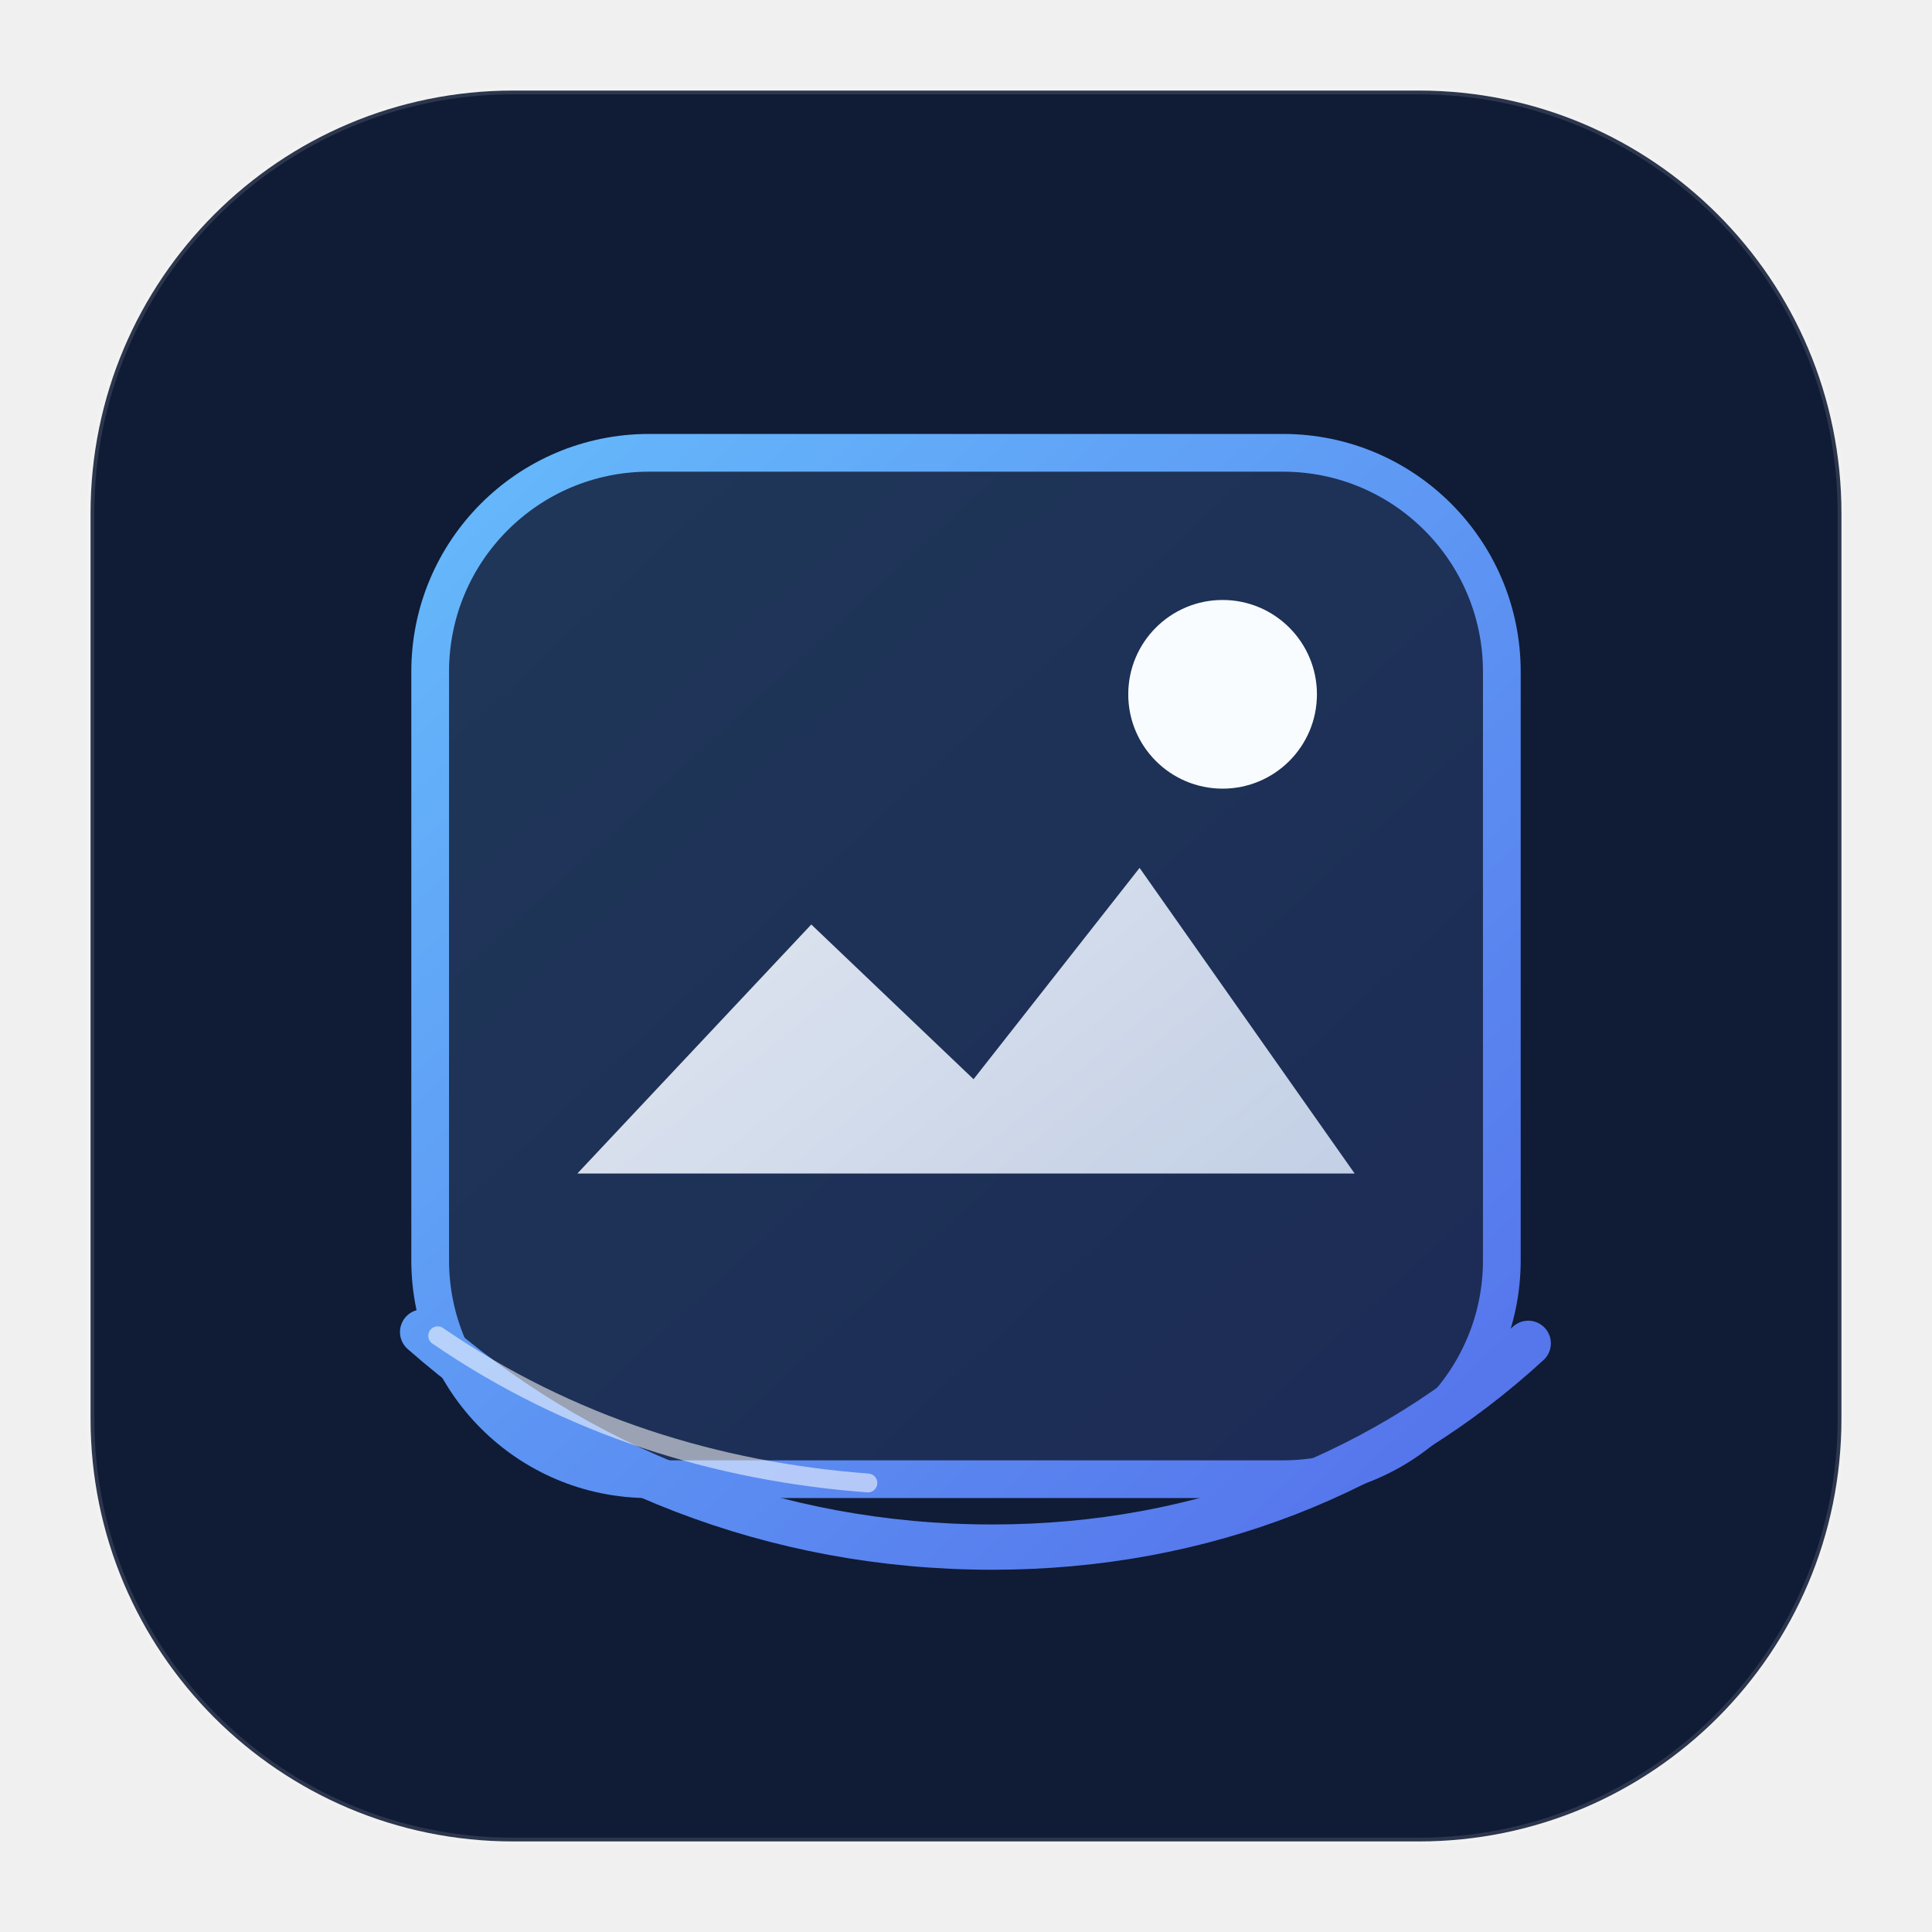
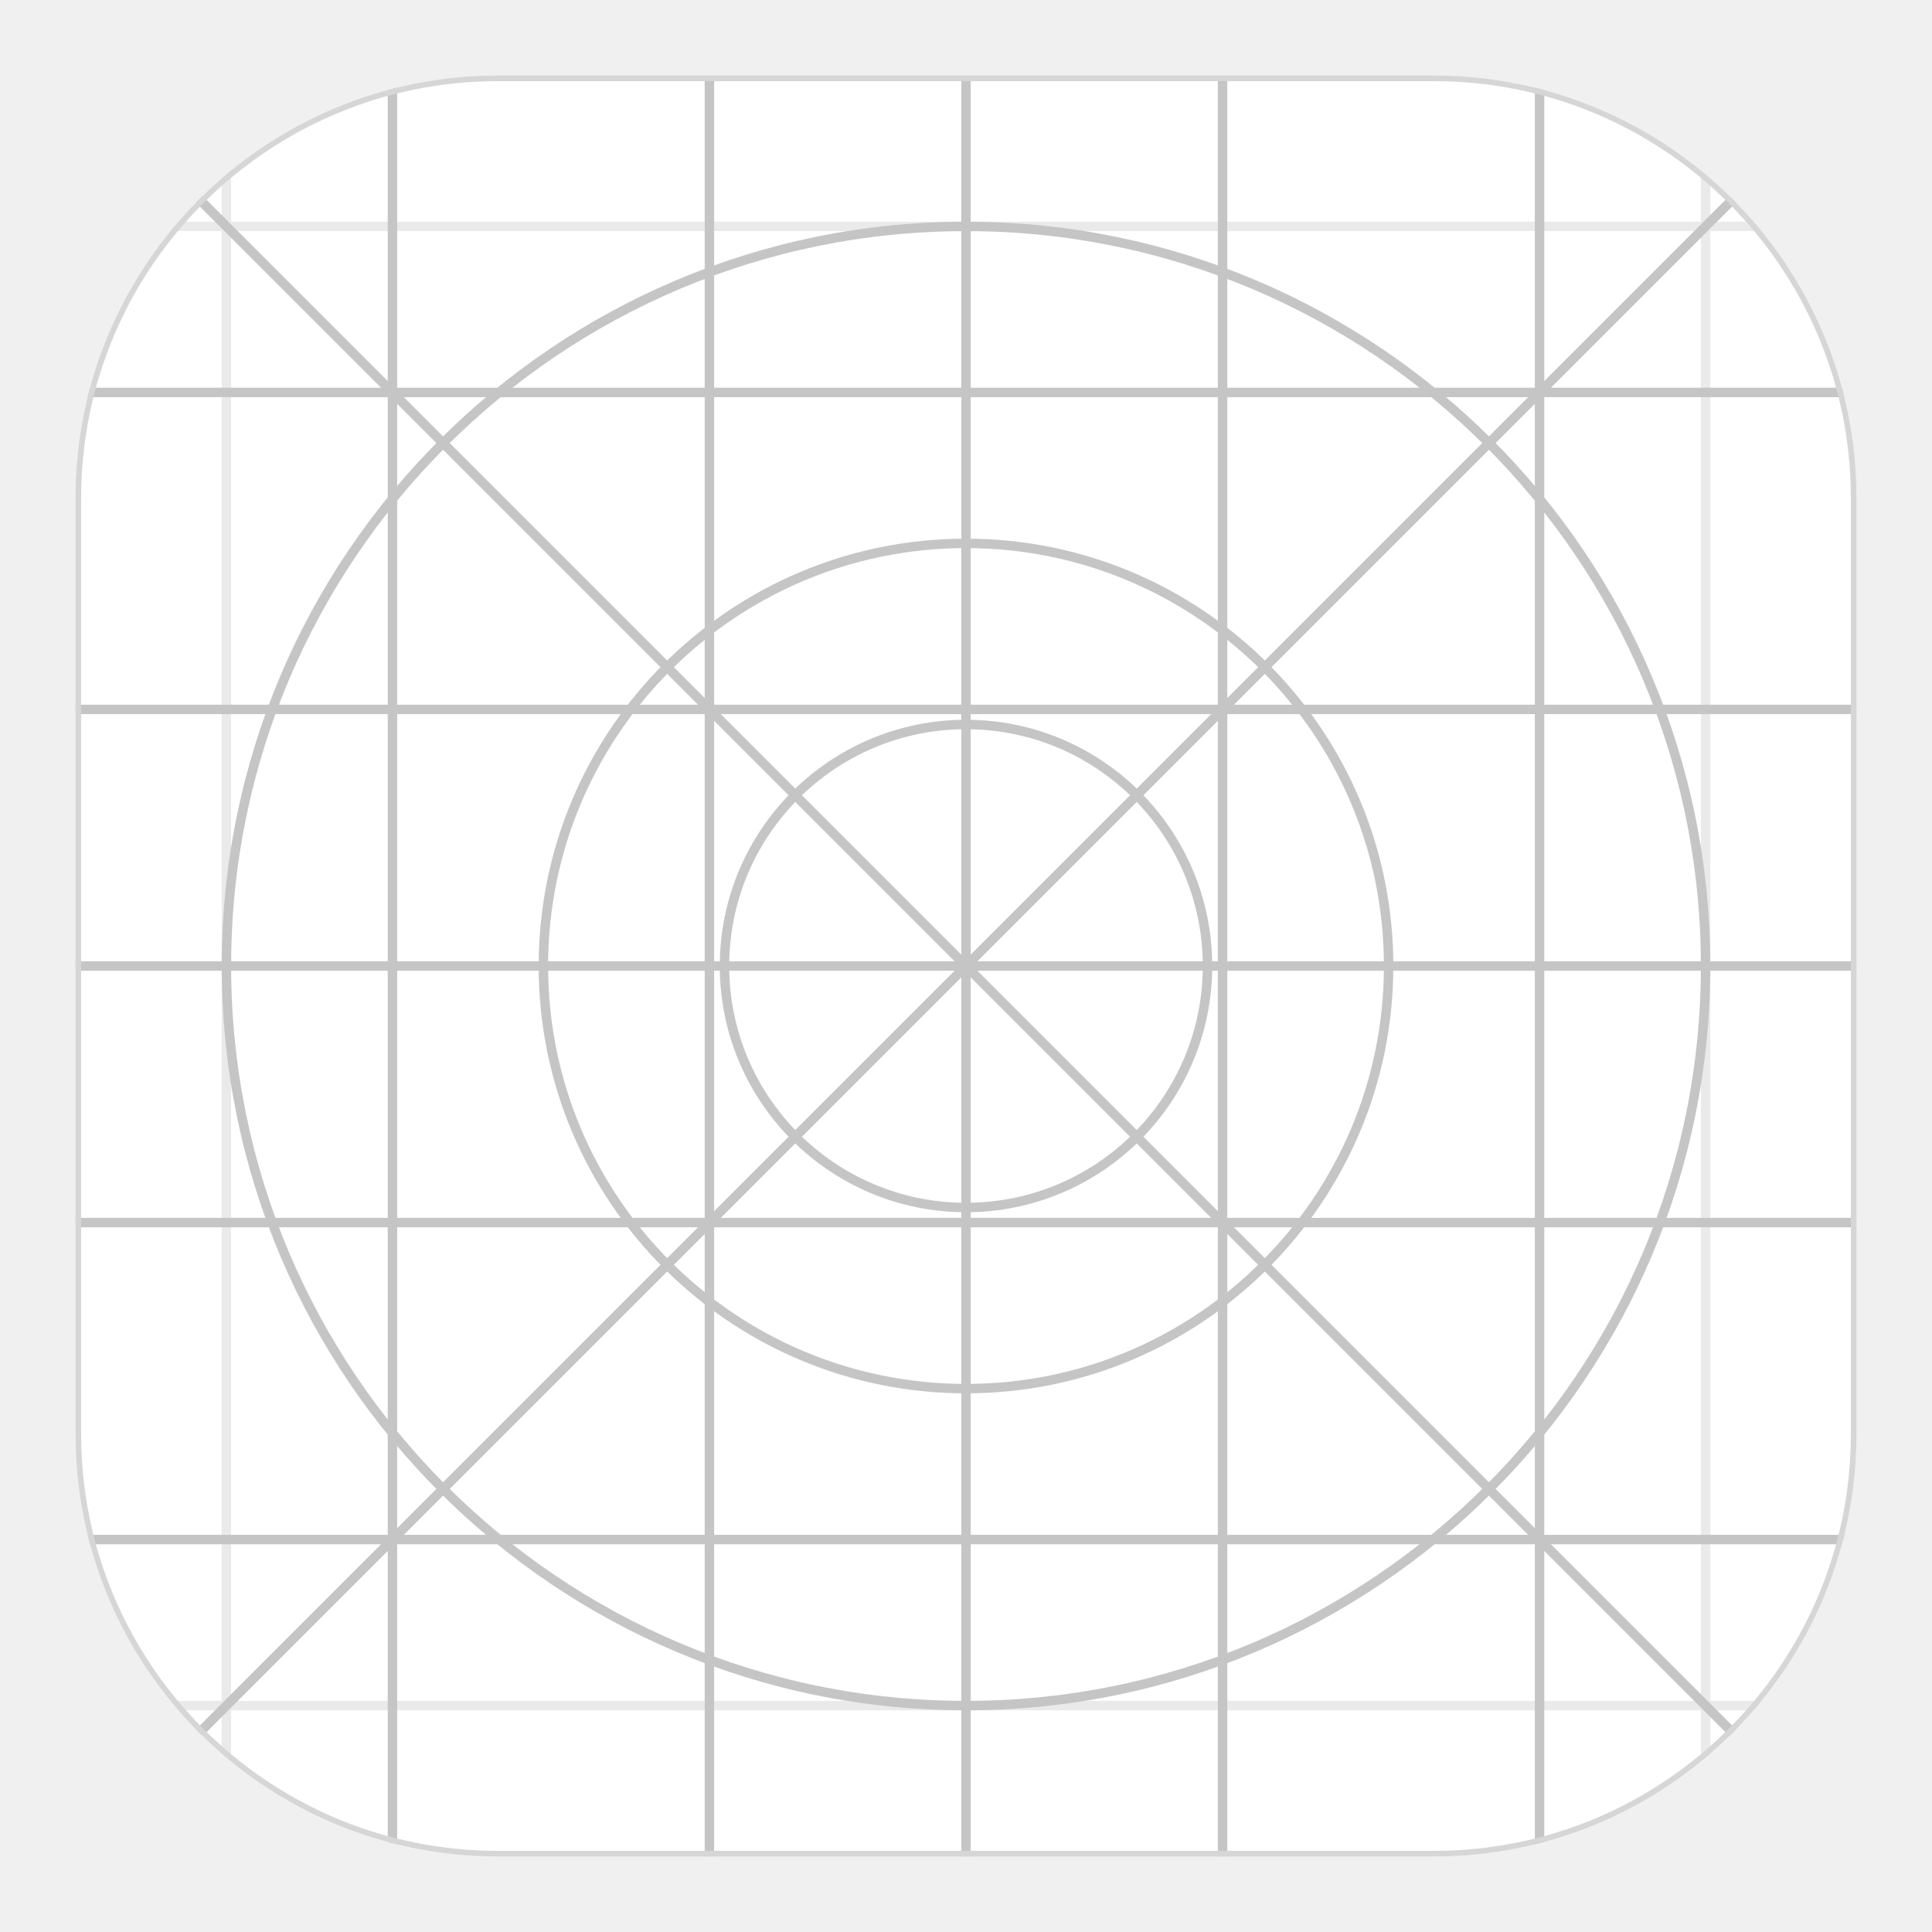
- <svg xmlns="http://www.w3.org/2000/svg" width="512" height="512" viewBox="0 0 512 512" fill="none">
+ <svg xmlns="http://www.w3.org/2000/svg" width="1024" height="1024" viewBox="0 0 512 512" fill="none">
  <defs>
-     <linearGradient id="g" x1="70" y1="55" x2="440" y2="455" gradientUnits="userSpaceOnUse">
-       <stop stop-color="#69C8FF" />
-       <stop offset="1" stop-color="#5265E8" />
-     </linearGradient>
-     <linearGradient id="shine" x1="142" y1="112" x2="370" y2="395" gradientUnits="userSpaceOnUse">
-       <stop stop-color="#FFFFFF" stop-opacity=".95" />
-       <stop offset="1" stop-color="#D9E8FF" stop-opacity=".82" />
-     </linearGradient>
+     <clipPath id="app">
+       <rect x="20" y="20" width="472" height="472" rx="112" />
+     </clipPath>
  </defs>
-   <rect x="24" y="24" width="464" height="464" rx="112" fill="#101B35" />
-   <rect x="24" y="24" width="464" height="464" rx="112" stroke="#FFFFFF" stroke-opacity=".12" stroke-width="2" />
-   <path d="M114 178C114 145.967 139.967 120 172 120H340C372.033 120 398 145.967 398 178V334C398 366.033 372.033 392 340 392H172C139.967 392 114 366.033 114 334V178Z" fill="url(#g)" fill-opacity=".18" stroke="url(#g)" stroke-width="10" />
-   <path d="M153 311L215 245L258 286L302 230L359 311H153Z" fill="url(#shine)" />
-   <circle cx="324" cy="184" r="25" fill="#F8FCFF" />
-   <path d="M112 353C153 389 205 410 263 410C319 410 368 390 405 356" stroke="url(#g)" stroke-width="12" stroke-linecap="round" />
-   <path d="M116 354C151 378 190 390 230 393" stroke="#FFFFFF" stroke-opacity=".55" stroke-width="5" stroke-linecap="round" />
+   <g clip-path="url(#app)">
+     <rect x="20" y="20" width="472" height="472" fill="#fff" />
+     <g stroke="#9B9B9B" stroke-width="2.5" opacity=".58">
+       <path d="M20 104H492M20 188H492M20 256H492M20 324H492M20 408H492" />
+       <path d="M104 20V492M188 20V492M256 20V492M324 20V492M408 20V492" />
+       <path d="M20 20L492 492M492 20L20 492" />
+       <circle cx="256" cy="256" r="64" />
+       <circle cx="256" cy="256" r="112" />
+       <circle cx="256" cy="256" r="196" />
+       <path d="M60 20V492M452 20V492M20 60H492M20 452H492" opacity=".35" />
+     </g>
+   </g>
+   <rect x="20.75" y="20.75" width="470.5" height="470.5" rx="111.25" stroke="#D6D6D6" stroke-width="1.5" />
</svg>
